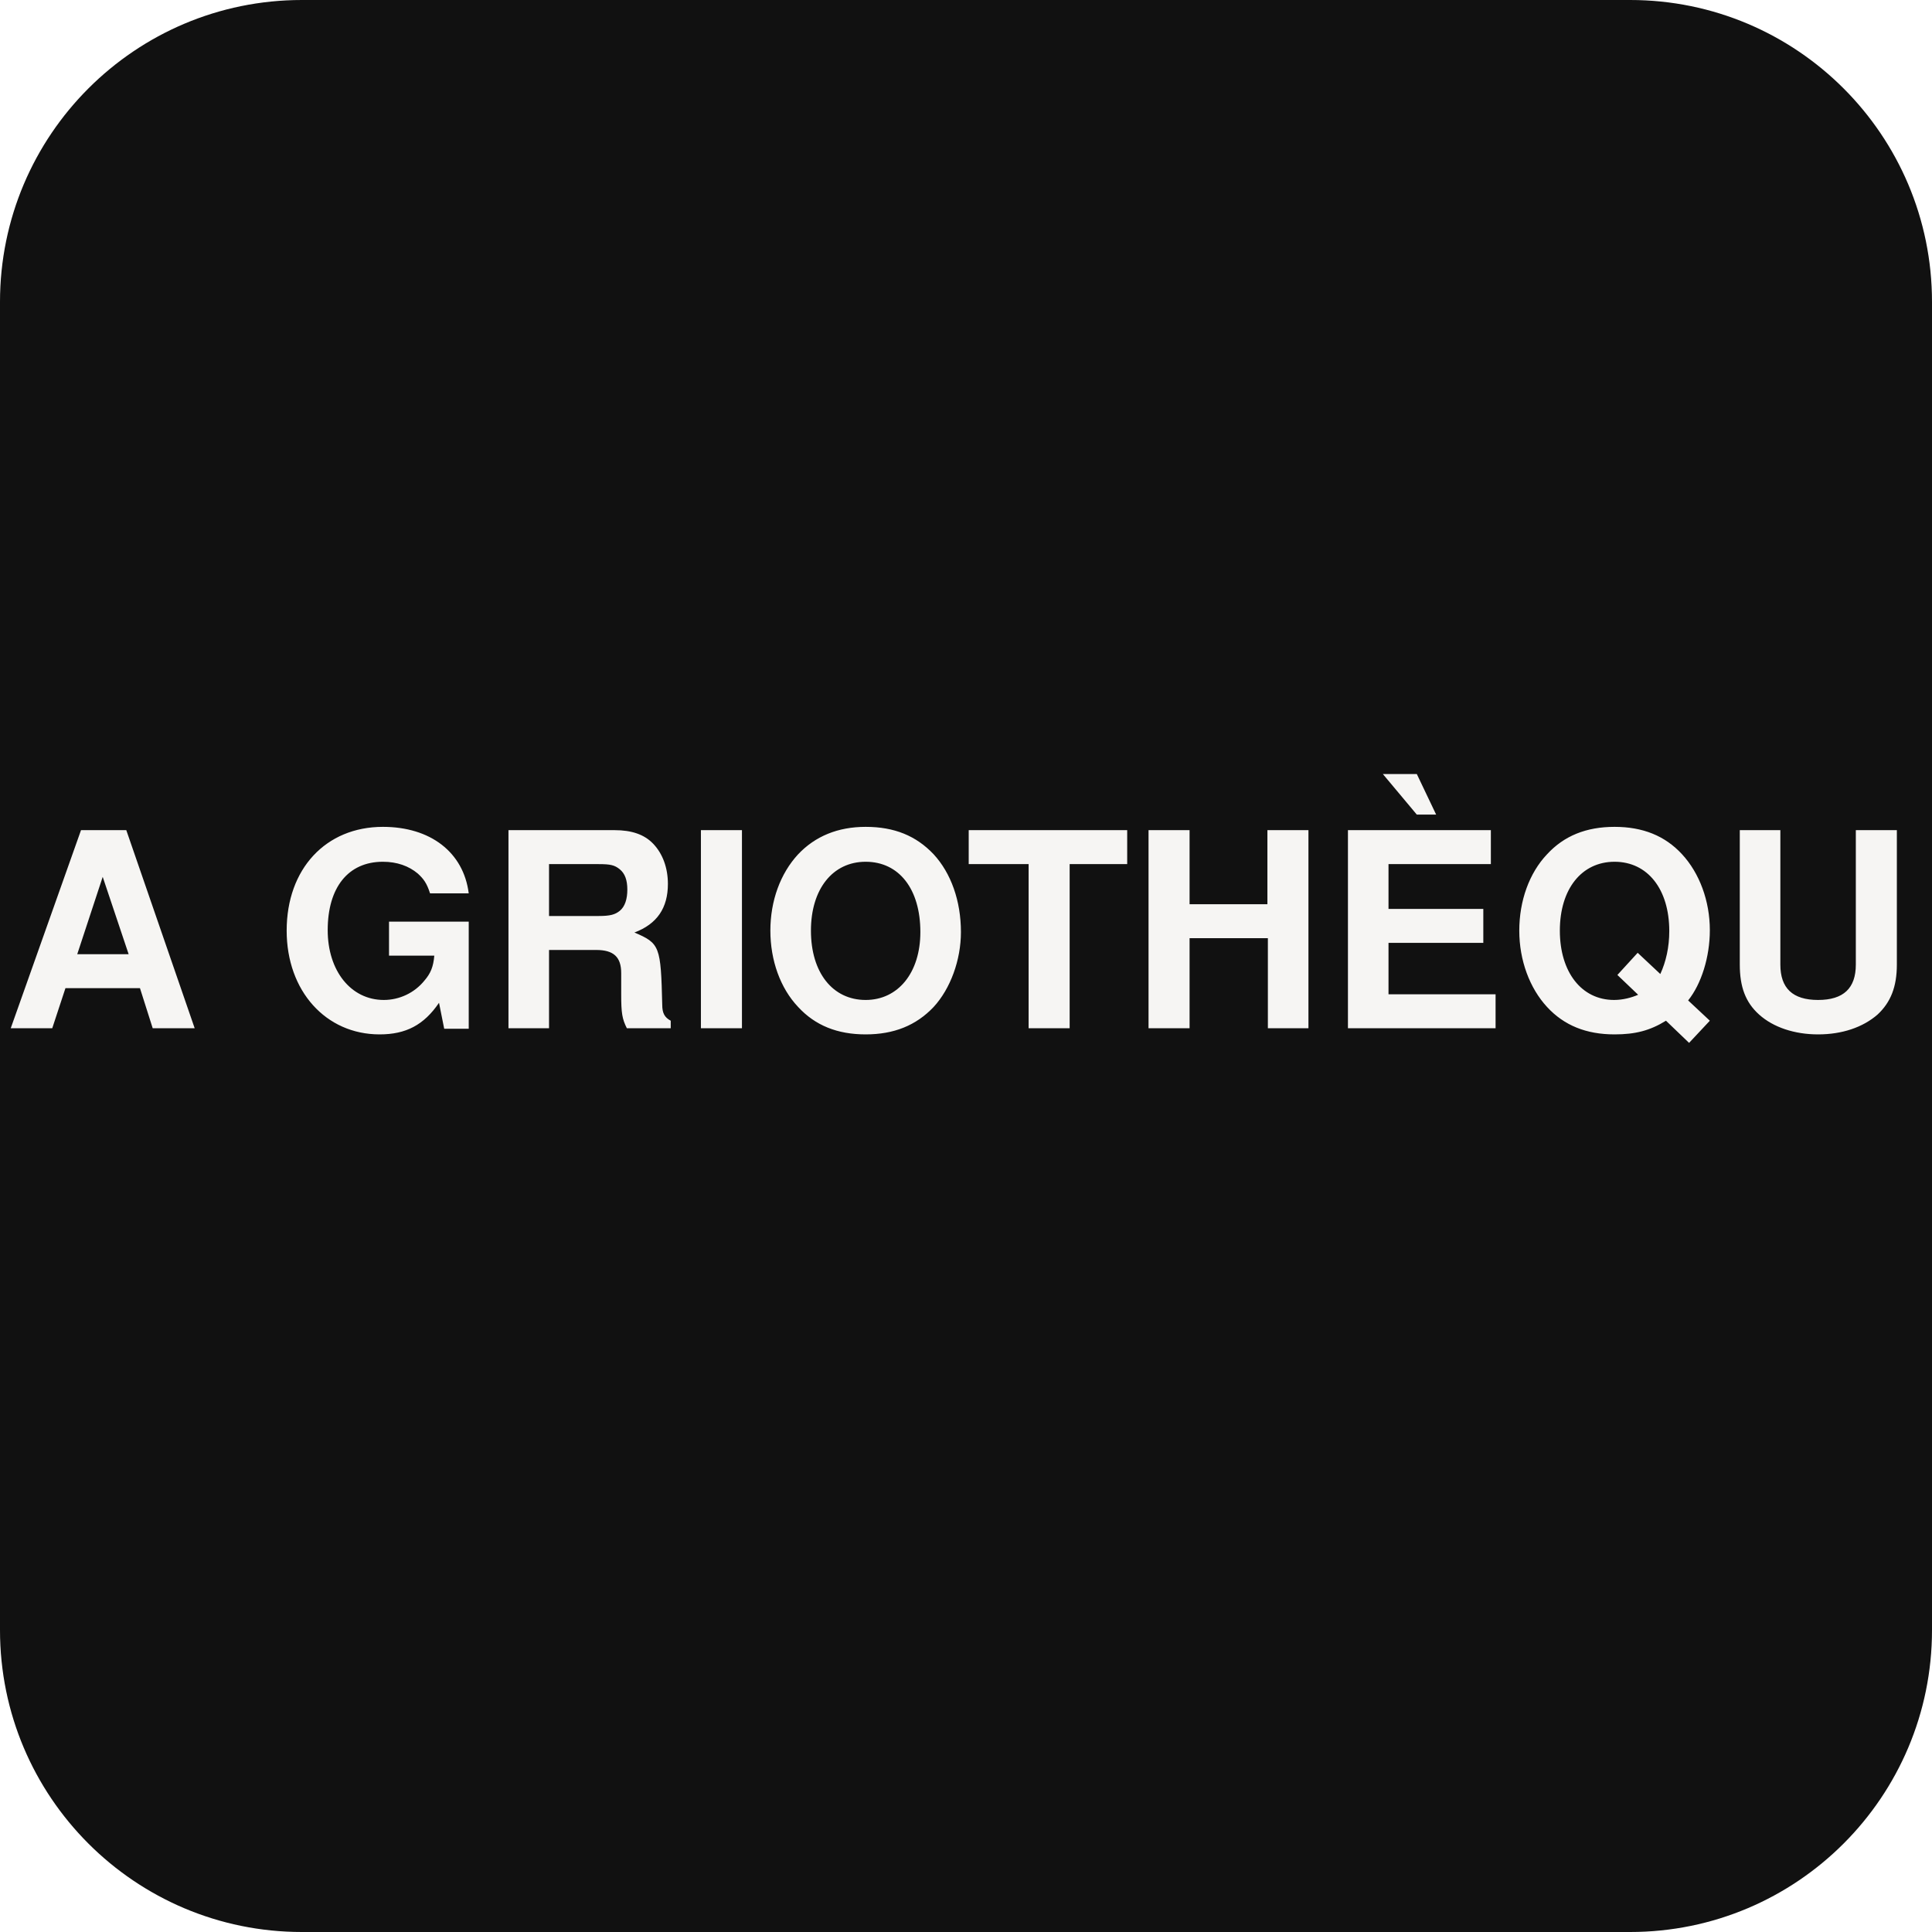
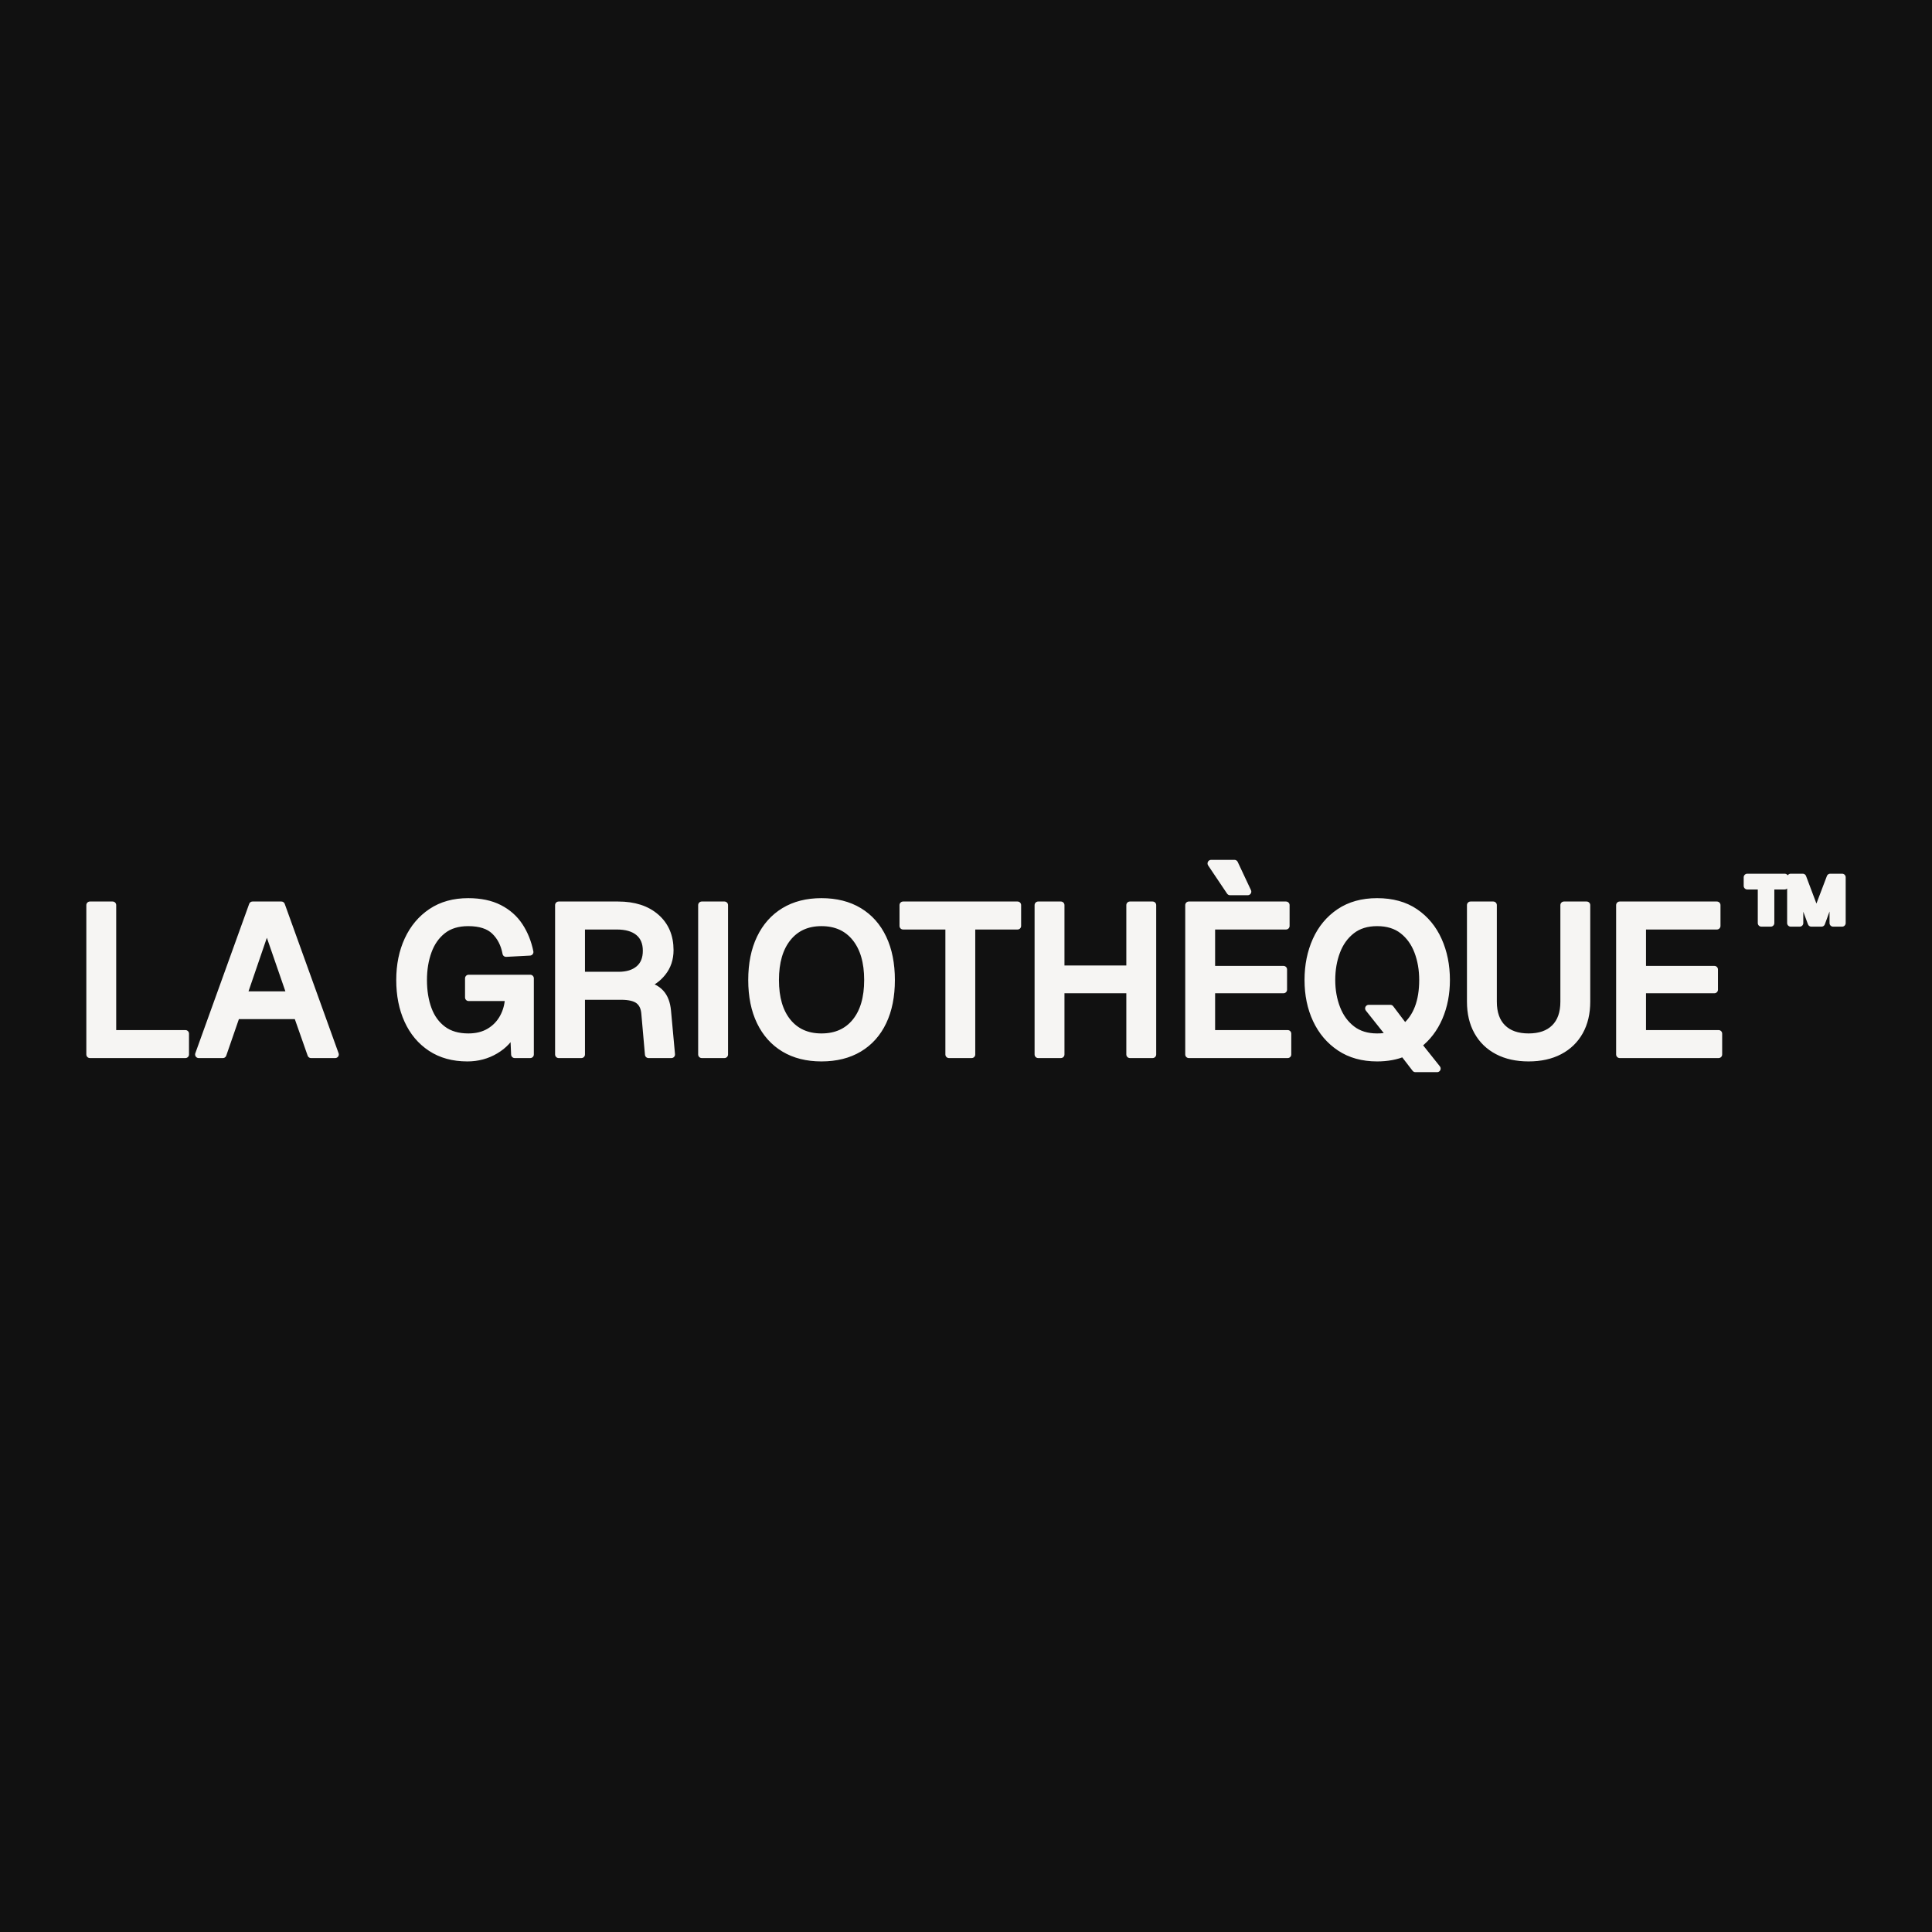
- <svg xmlns="http://www.w3.org/2000/svg" viewBox="0 0 64 64">
-   <rect width="64" height="64" rx="10" fill="#111111" />
-   <text x="32" y="32" text-anchor="middle" dominant-baseline="central" font-family="Helvetica, Arial, sans-serif" font-weight="700" font-size="9" fill="#f6f5f3" textLength="54" lengthAdjust="spacingAndGlyphs">LA GRIOTHÈQUE</text>
+ <svg xmlns="http://www.w3.org/2000/svg" viewBox="0 0 1024 1024">
+   <rect width="1024" height="1024" fill="#111111" />
+   <g transform="translate(40.96 450.95) scale(0.111515)">
+     <g transform="matrix(1 0 0 -1 -26.0 968.0)" fill="#f6f5f3" stroke="#f6f5f3" stroke-width="34" stroke-linejoin="round" stroke-linecap="round" paint-order="stroke">
+       <path d="M86 0V710H194V99H540V0Z M603 0 859 710H996L1252 0H1137L1072 185H782L718 0ZM816 283H1039L927 607Z M1880 -16Q1779 -16 1707.0 31.5Q1635 79 1597.0 162.5Q1559 246 1559 354Q1559 461 1598.0 545.0Q1637 629 1709.5 677.5Q1782 726 1884 726Q1971 726 2031.5 695.0Q2092 664 2127.5 610.0Q2163 556 2177 487L2064 481Q2052 546 2010.0 586.5Q1968 627 1884 627Q1810 627 1763.0 590.0Q1716 553 1693.5 491.0Q1671 429 1671 354Q1671 276 1693.5 215.0Q1716 154 1763.5 118.5Q1811 83 1885 83Q1943 83 1985.0 108.0Q2027 133 2050.5 176.0Q2074 219 2076 271H1886V362H2179V0H2105L2100 113Q2073 55 2013.0 19.5Q1953 -16 1880 -16Z M2314 0V710H2597Q2710 710 2776.5 652.0Q2843 594 2843 496Q2843 434 2807.5 389.5Q2772 345 2722 330Q2771 322 2798.5 292.0Q2826 262 2831 207L2850 0H2741L2724 193Q2721 236 2695.0 256.5Q2669 277 2610 277H2422V0ZM2422 376H2599Q2660 376 2695.5 406.0Q2731 436 2731 493Q2731 550 2694.5 580.5Q2658 611 2590 611H2422Z M2994 0V710H3102V0Z M3563 -16Q3460 -16 3386.0 28.5Q3312 73 3272.0 156.0Q3232 239 3232 354Q3232 469 3272.0 552.5Q3312 636 3386.0 681.0Q3460 726 3563 726Q3667 726 3741.5 681.0Q3816 636 3855.5 552.5Q3895 469 3895 354Q3895 239 3855.5 156.0Q3816 73 3741.5 28.5Q3667 -16 3563 -16ZM3563 83Q3666 83 3724.5 154.5Q3783 226 3783 354Q3783 482 3724.5 554.5Q3666 627 3563 627Q3461 627 3402.5 554.5Q3344 482 3344 354Q3344 226 3402.5 154.5Q3461 83 3563 83Z M4169 0V611H3951V710H4495V611H4277V0Z M4593 0V710H4701V406H5029V710H5137V0H5029V308H4701V0Z M5309 0V710H5771V611H5417V404H5759V308H5417V99H5779V0ZM5505 774 5415 908H5526L5589 774Z M6386 -67 6329 7Q6305 -4 6272.5 -10.0Q6240 -16 6204 -16Q6101 -16 6027.5 33.0Q5954 82 5915.0 165.5Q5876 249 5876 354Q5876 458 5914.0 542.5Q5952 627 6025.5 676.5Q6099 726 6204 726Q6311 726 6384.0 676.5Q6457 627 6495.0 542.5Q6533 458 6533 354Q6533 256 6498.5 176.0Q6464 96 6399 46L6489 -67ZM6204 83Q6223 83 6238.5 85.0Q6254 87 6265 92L6164 219H6267L6335 129Q6421 201 6421 354Q6421 428 6397.5 490.0Q6374 552 6326.0 589.5Q6278 627 6204 627Q6131 627 6083.0 589.5Q6035 552 6011.5 490.0Q5988 428 5988 354Q5988 281 6012.0 219.0Q6036 157 6084.0 120.0Q6132 83 6204 83Z M6924 -16Q6839 -16 6777.0 16.5Q6715 49 6681.5 109.0Q6648 169 6648 251V710H6756V251Q6756 170 6800.0 126.5Q6844 83 6924 83Q7004 83 7048.0 126.5Q7092 170 7092 251V710H7200V251Q7200 169 7166.5 109.0Q7133 49 7071.0 16.5Q7009 -16 6924 -16Z M7357 0V710H7819V611H7465V404H7807V308H7465V99H7827V0Z M8169.78 624.58V842.2H8226.82L8291.92 669.22L8357.64 842.2H8414.06V624.58H8371.28V775.86L8316.1 624.58H8267.74L8212.56 773.38V624.58ZM8030.28 624.58V801.28H7963.32V842.2H8141.26V801.28H8074.92V624.58Z" />
+     </g>
+   </g>
</svg>
